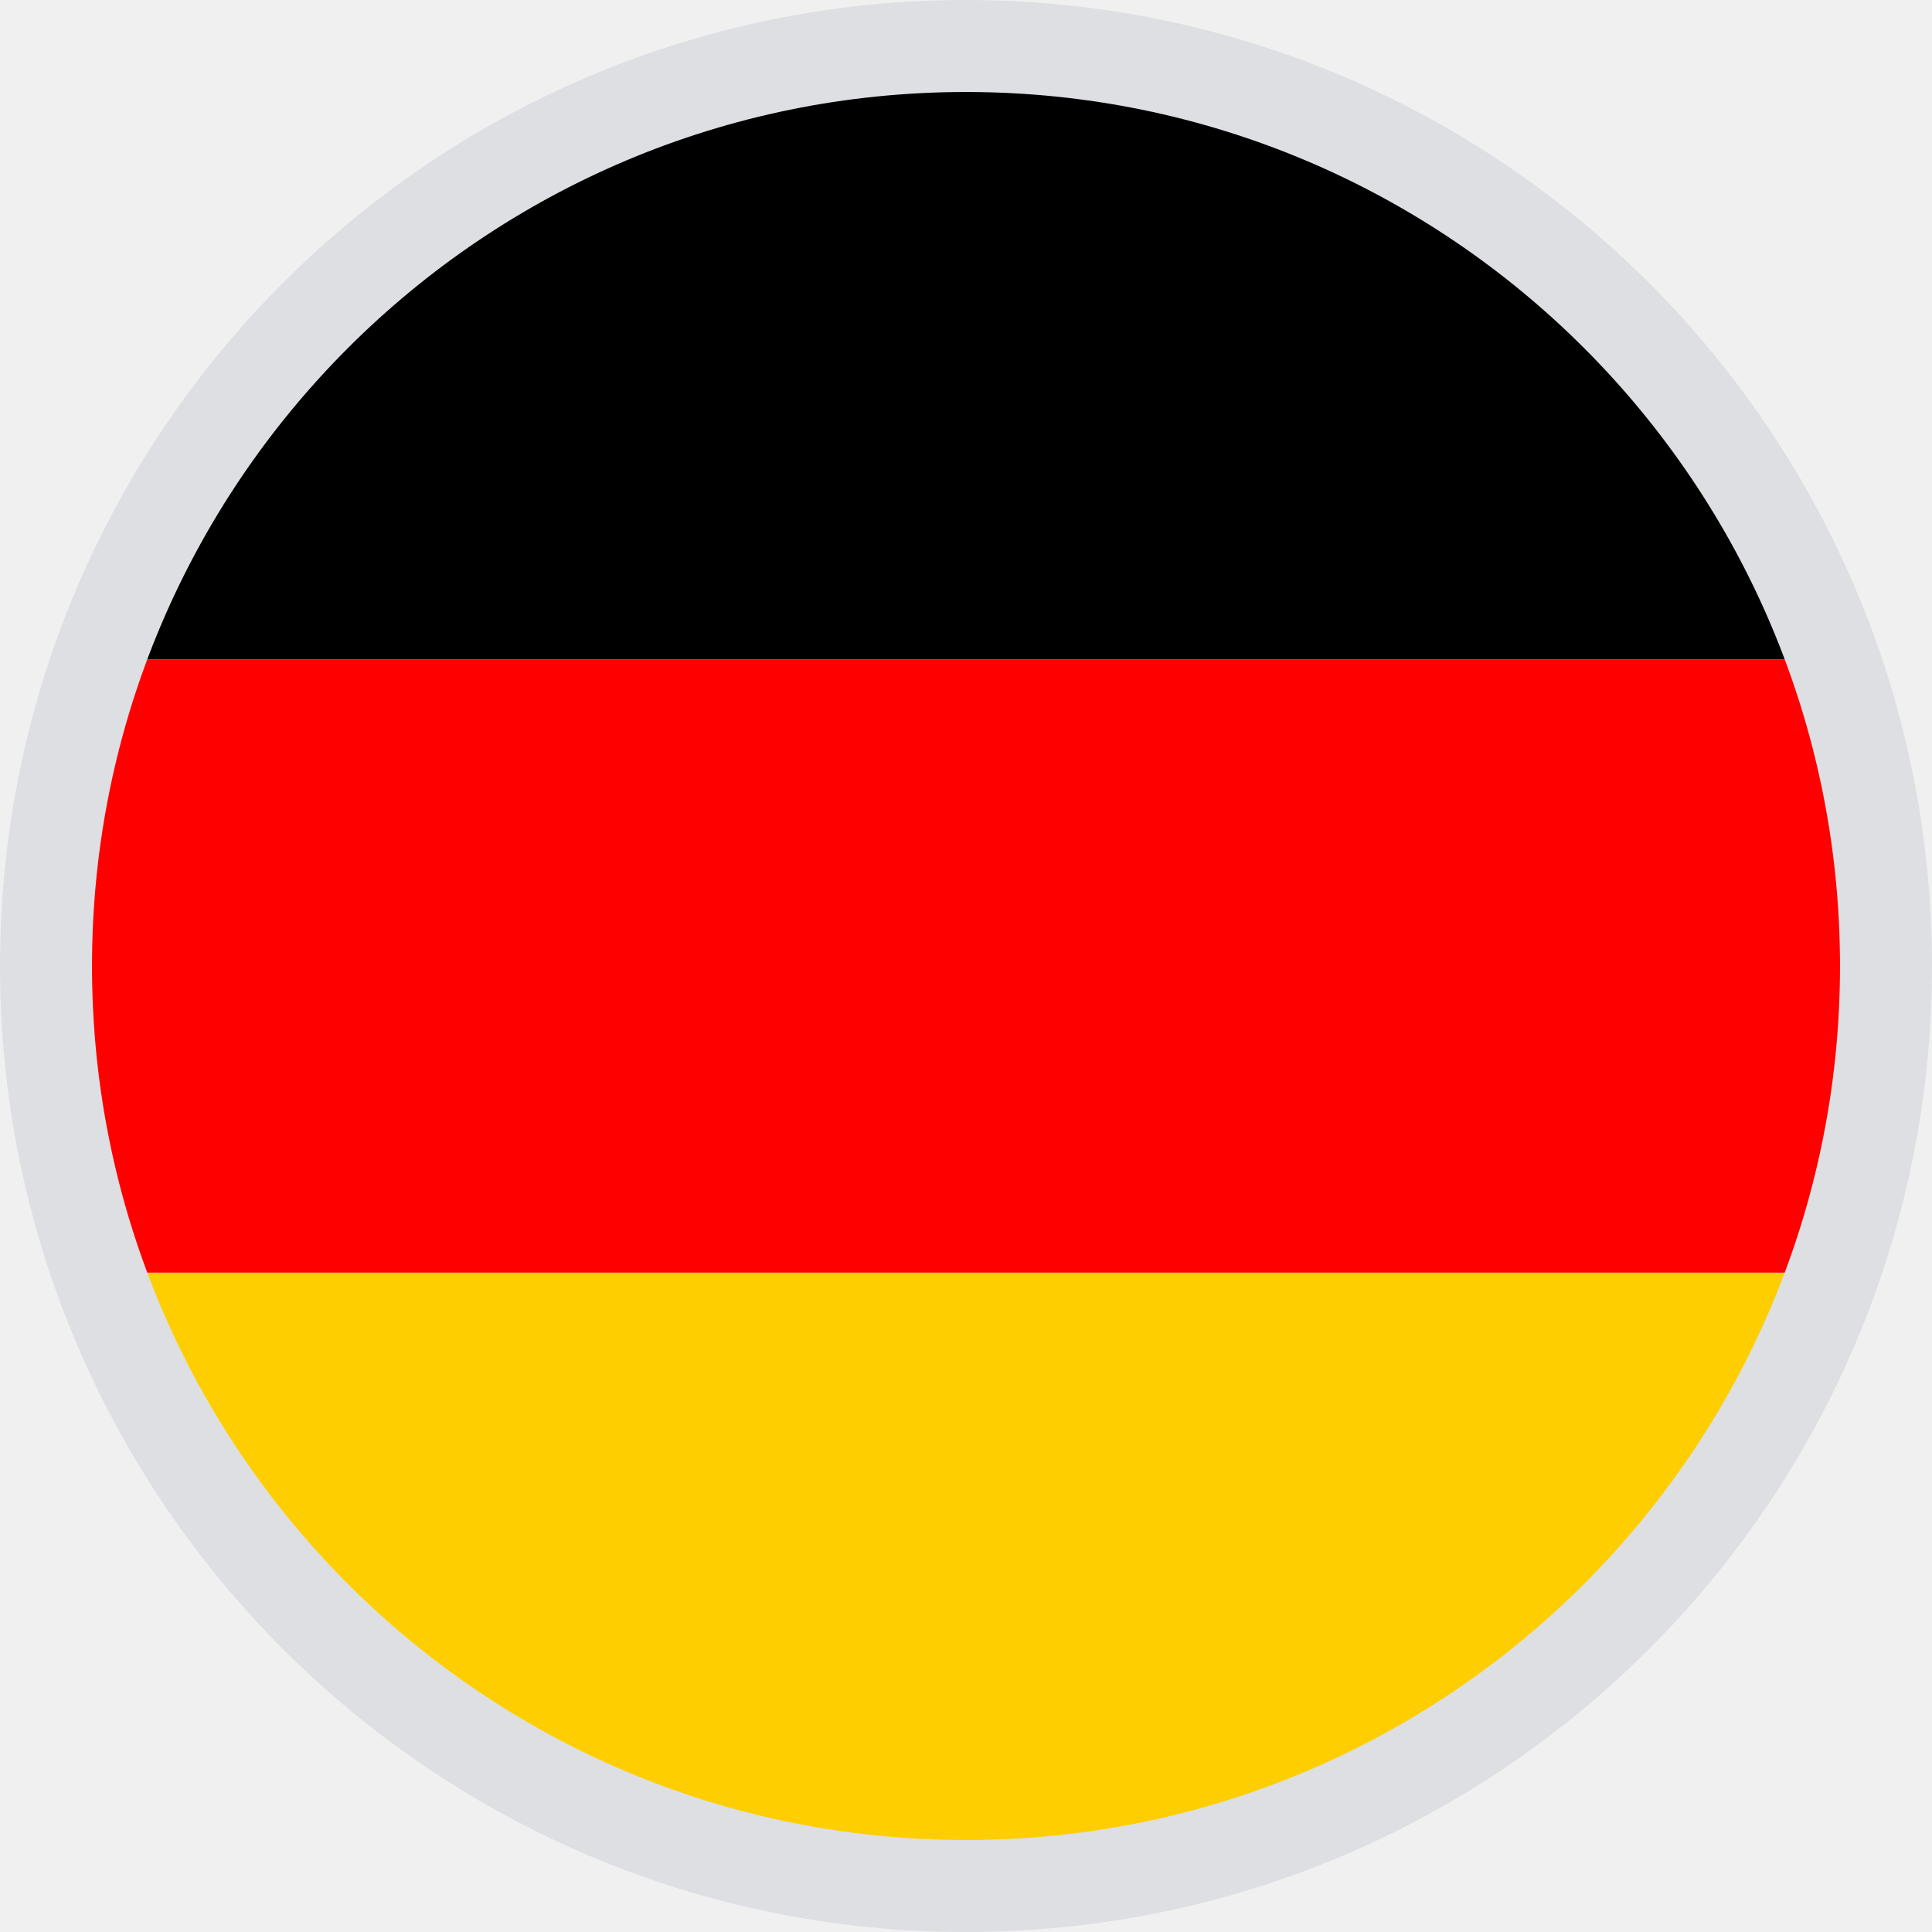
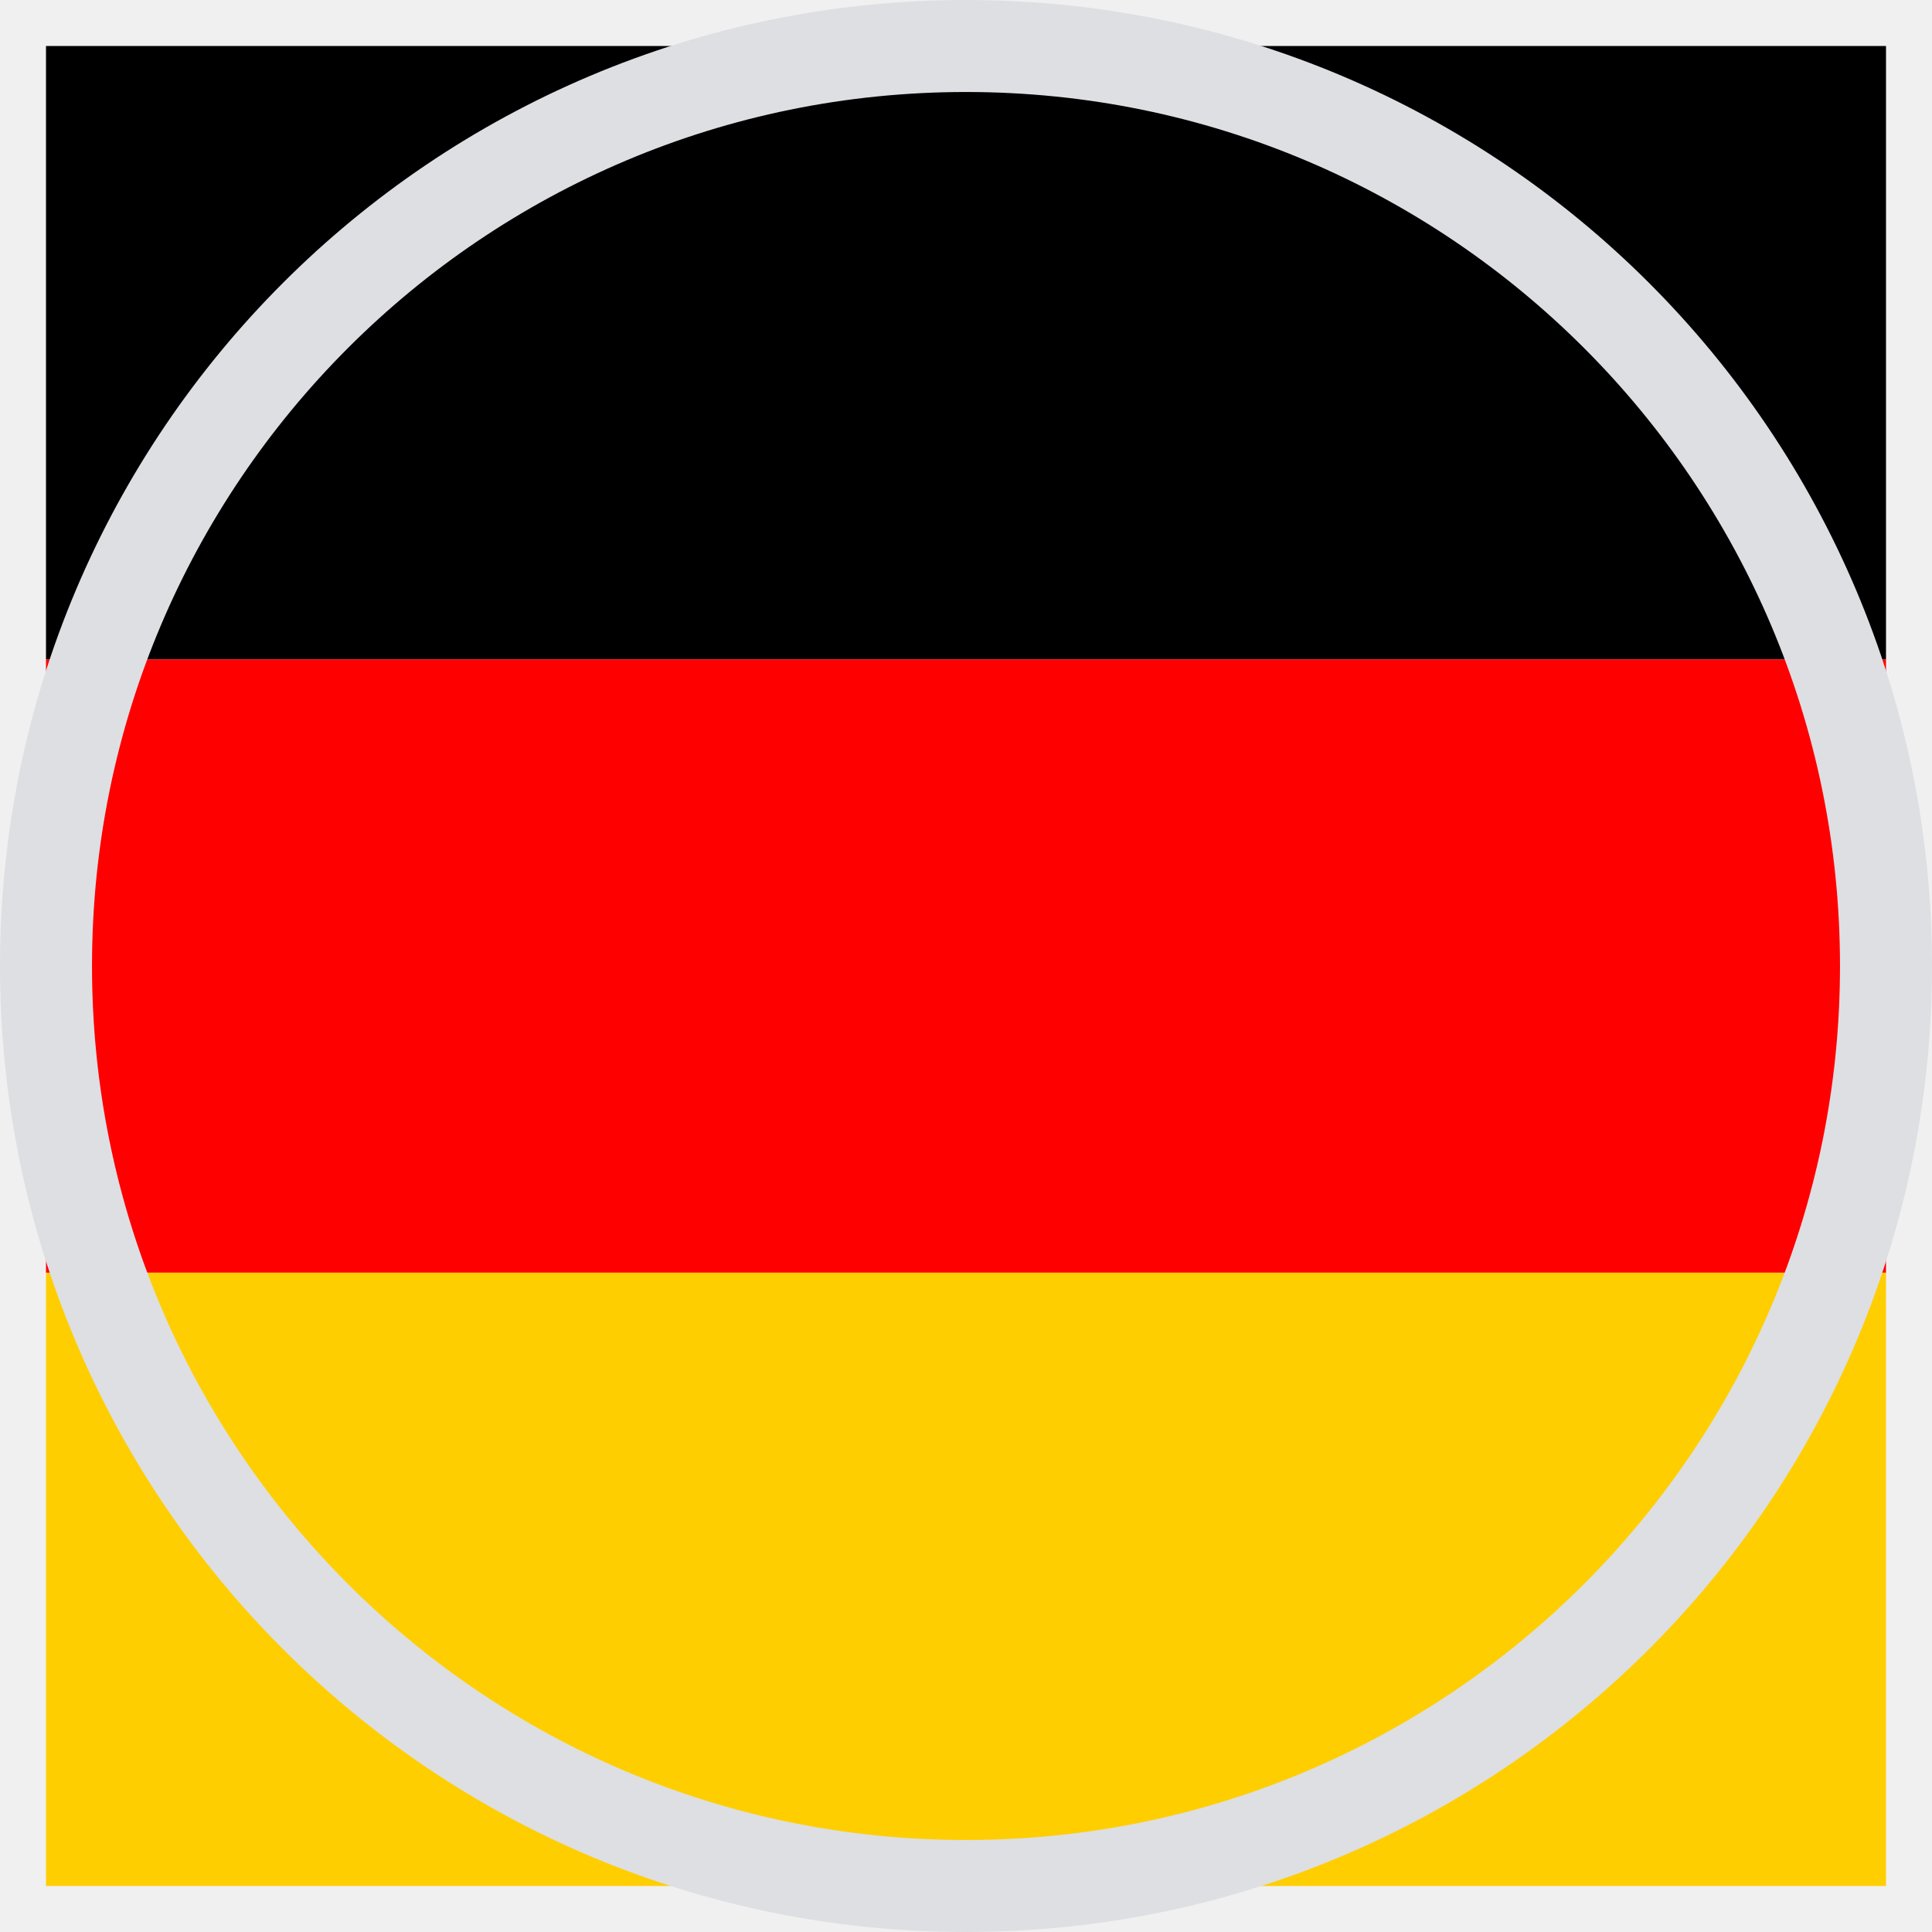
<svg xmlns="http://www.w3.org/2000/svg" width="21" height="21" viewBox="0 0 21 21" fill="none">
-   <g clip-path="url(#clip0_4693_2376)">
+   <g clipPath="url(#clip0_4693_2376)">
    <path d="M0.5 13.833H20.5V20.5H0.5V13.833Z" fill="#FFCE00" />
    <path d="M0.5 0.5H20.5V7.167H0.5V0.5Z" fill="#000001" />
    <path d="M0.5 7.167H20.5V13.833H0.5V7.167Z" fill="#FF0000" />
  </g>
  <rect x="0.5" y="0.5" width="20" height="20" rx="10" stroke="#DDDFE3" />
  <defs>
    <clipPath id="clip0_4693_2376">
      <rect x="0.5" y="0.5" width="20" height="20" rx="10" fill="white" />
    </clipPath>
  </defs>
</svg>
